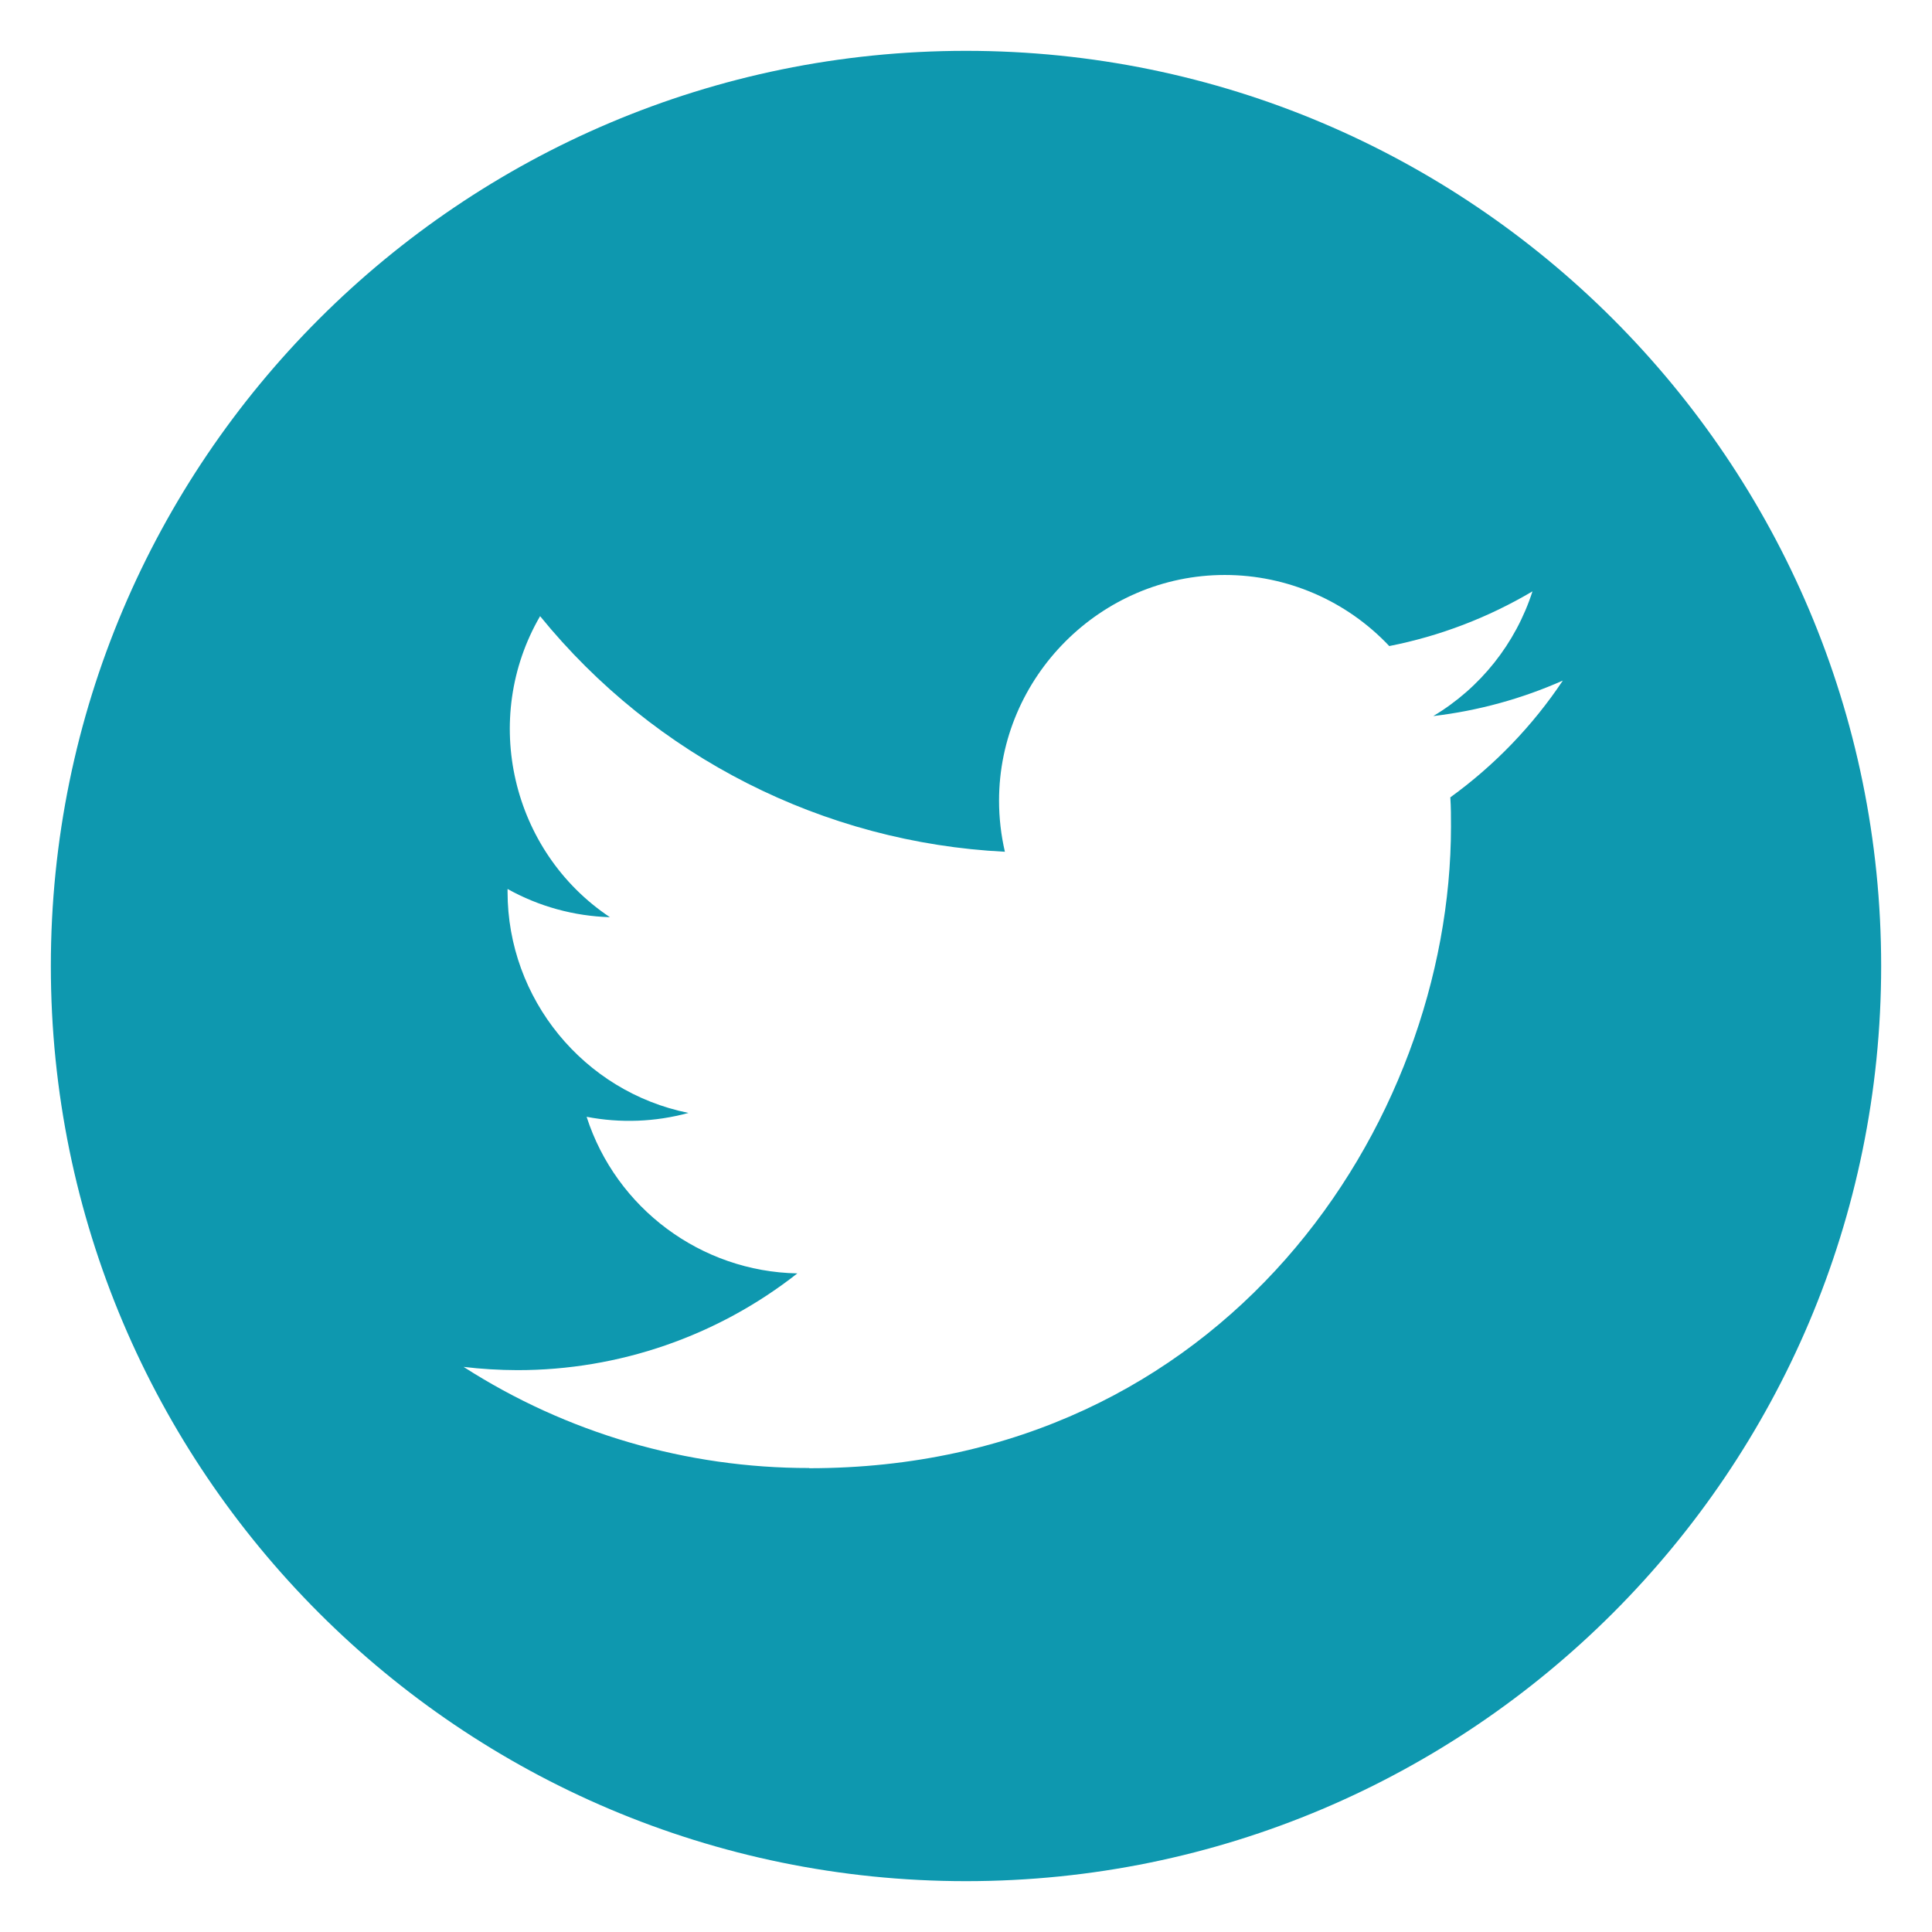
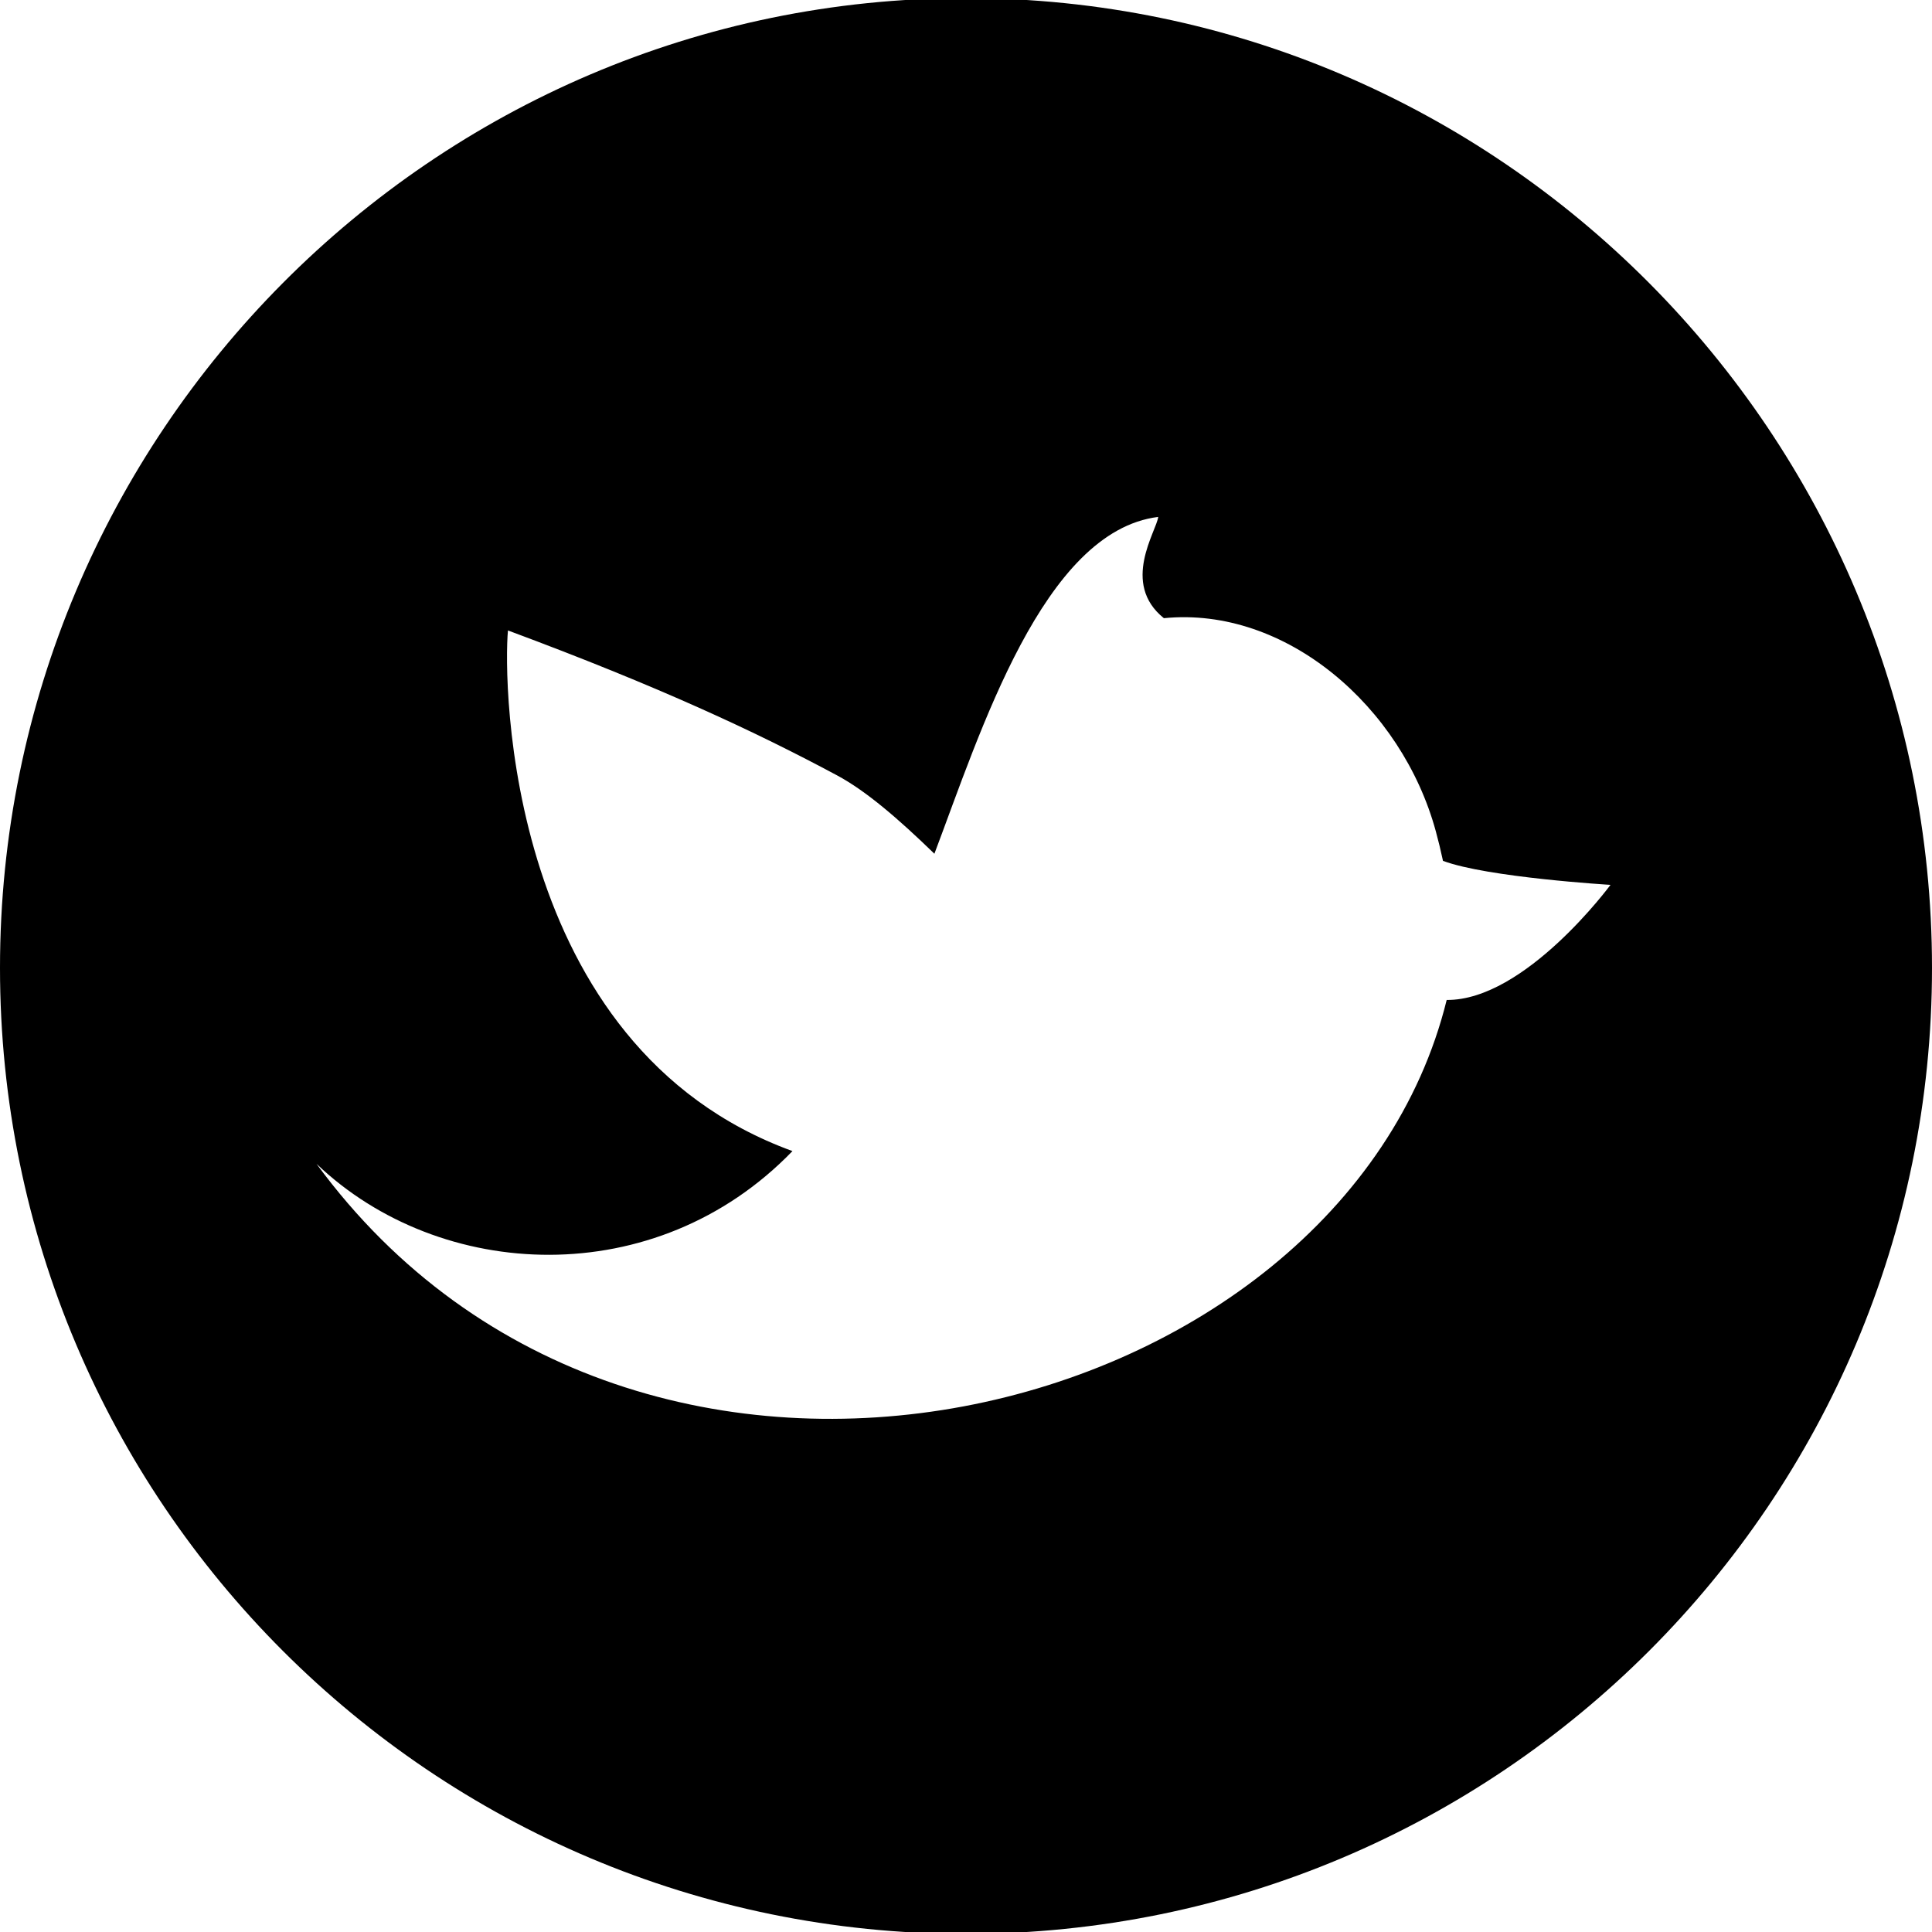
- <svg xmlns="http://www.w3.org/2000/svg" width="100%" height="100%" viewBox="0 0 38 38" version="1.1" xml:space="preserve" style="fill-rule:evenodd;clip-rule:evenodd;stroke-linejoin:round;stroke-miterlimit:1.414;">
-   <path d="M19,1c9.934,0 18,8.066 18,18c0,9.934 -8.066,18 -18,18c-9.934,0 -18,-8.066 -18,-18c0,-9.934 8.066,-18 18,-18Zm-3.083,27.878c8.159,0 12.622,-6.76 12.622,-12.622c0,-0.192 0,-0.383 -0.013,-0.573c0.868,-0.628 1.618,-1.406 2.213,-2.297c-0.809,0.359 -1.668,0.594 -2.548,0.698c0.926,-0.554 1.62,-1.426 1.951,-2.453c-0.871,0.516 -1.824,0.881 -2.817,1.076c-0.839,-0.891 -2.01,-1.398 -3.235,-1.398c-2.436,0 -4.44,2.005 -4.44,4.44c0,0.338 0.039,0.675 0.115,1.004c-3.565,-0.178 -6.891,-1.865 -9.142,-4.634c-1.171,2.015 -0.565,4.627 1.373,5.921c-0.706,-0.021 -1.397,-0.211 -2.013,-0.555c0,0.018 0,0.037 0,0.056c0,2.104 1.496,3.932 3.558,4.349c-0.653,0.178 -1.338,0.204 -2.003,0.076c0.58,1.802 2.252,3.045 4.145,3.08c-1.571,1.235 -3.512,1.905 -5.509,1.903c-0.353,-0.001 -0.706,-0.022 -1.056,-0.064c2.028,1.302 4.389,1.992 6.799,1.989l0,0.004Z" style="fill:#0e98af;" />
+ <svg xmlns="http://www.w3.org/2000/svg" version="1.1" x="0px" y="0px" viewBox="0 0 512 512" enable-background="new 0 0 512 512" xml:space="preserve">
+   <path d="M256-0.5C114.612-0.5,0,115.113,0,256.5c0,141.388,114.612,256,256,256c141.388,0,256-114.612,256-256  C512,115.113,397.388-0.5,256-0.5z M383.388,265C355.656,377.5,169.5,425.237,83.875,308.425  c32.781,31.312,89.926,34.106,126.138-3.375c-76.2-27.75-76.638-124.675-75.4-137.975c40.2,14.938,65.825,26.938,87.25,38.425  c7.625,4.093,16.169,11.438,25.763,20.75c12.237-32.375,28.862-85.469,59.312-89.263c-0.426,3.75-10.001,17.606,1.5,26.838  c32.263-3.213,63.094,23.438,72.074,56.5c0.662,2.412,1.3,5.037,1.895,7.812c11.8,4.412,44.394,6.361,44.394,6.361  S404.206,265.156,383.388,265z" />
</svg>
